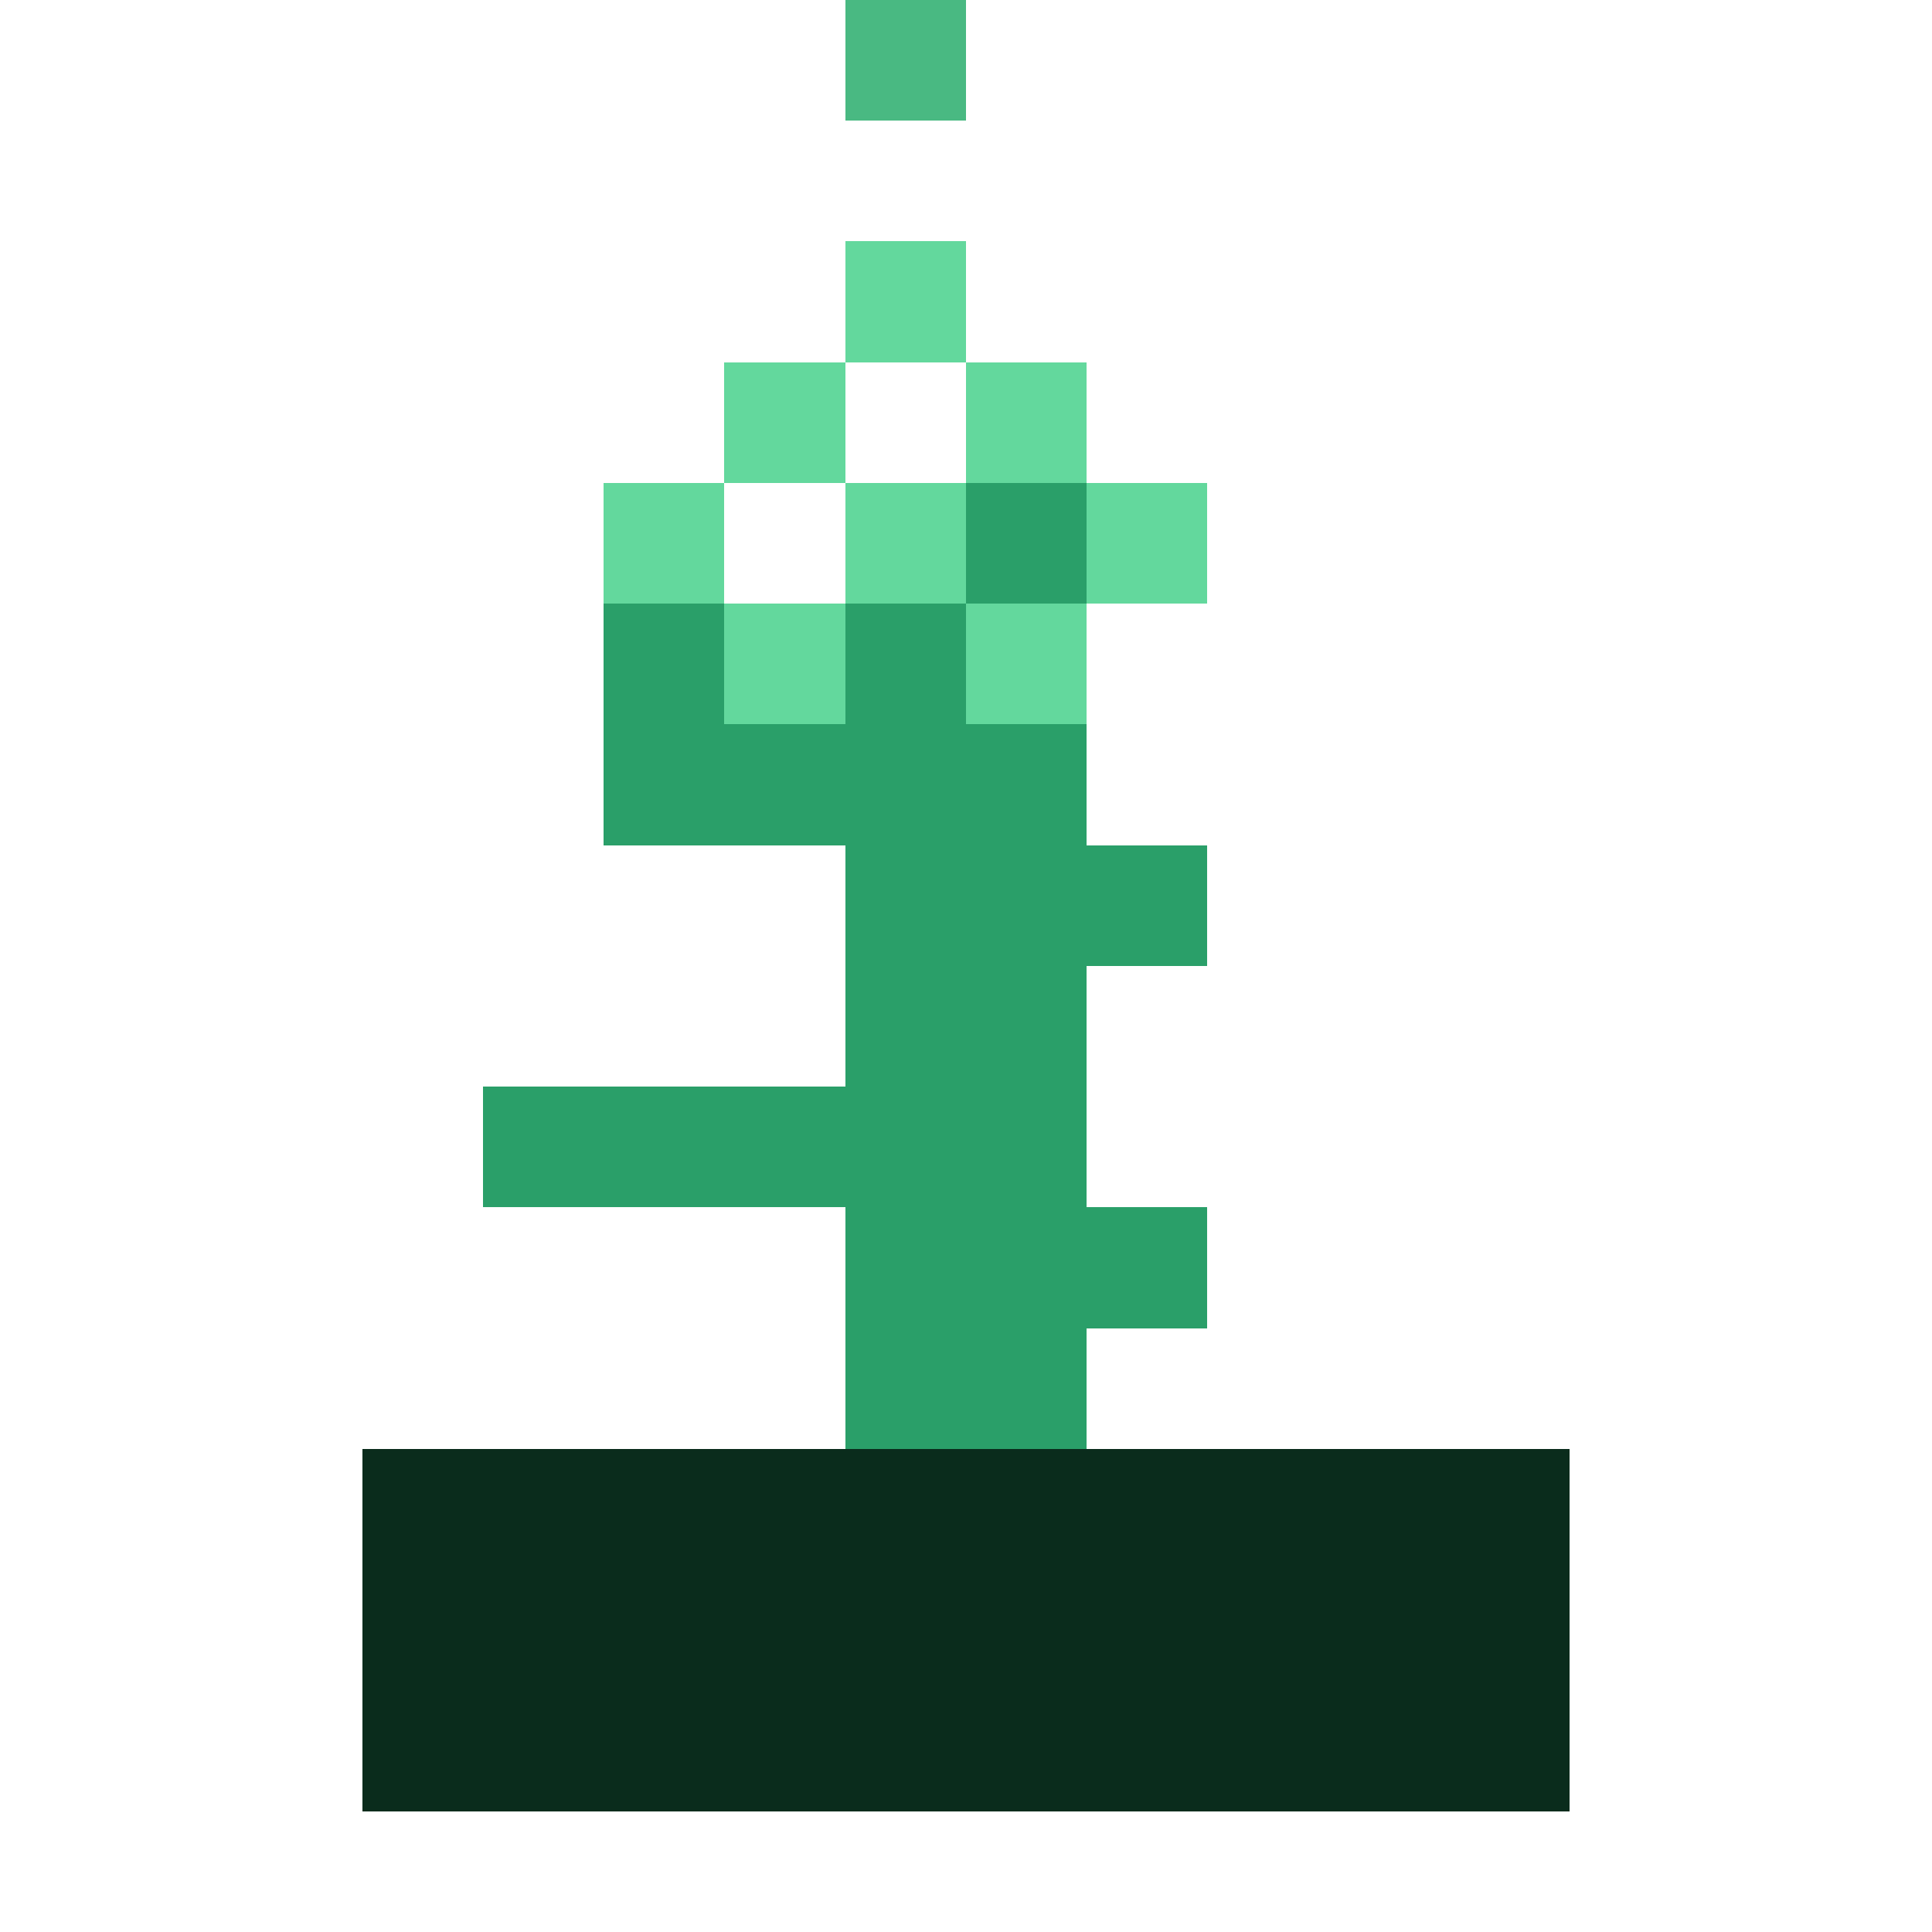
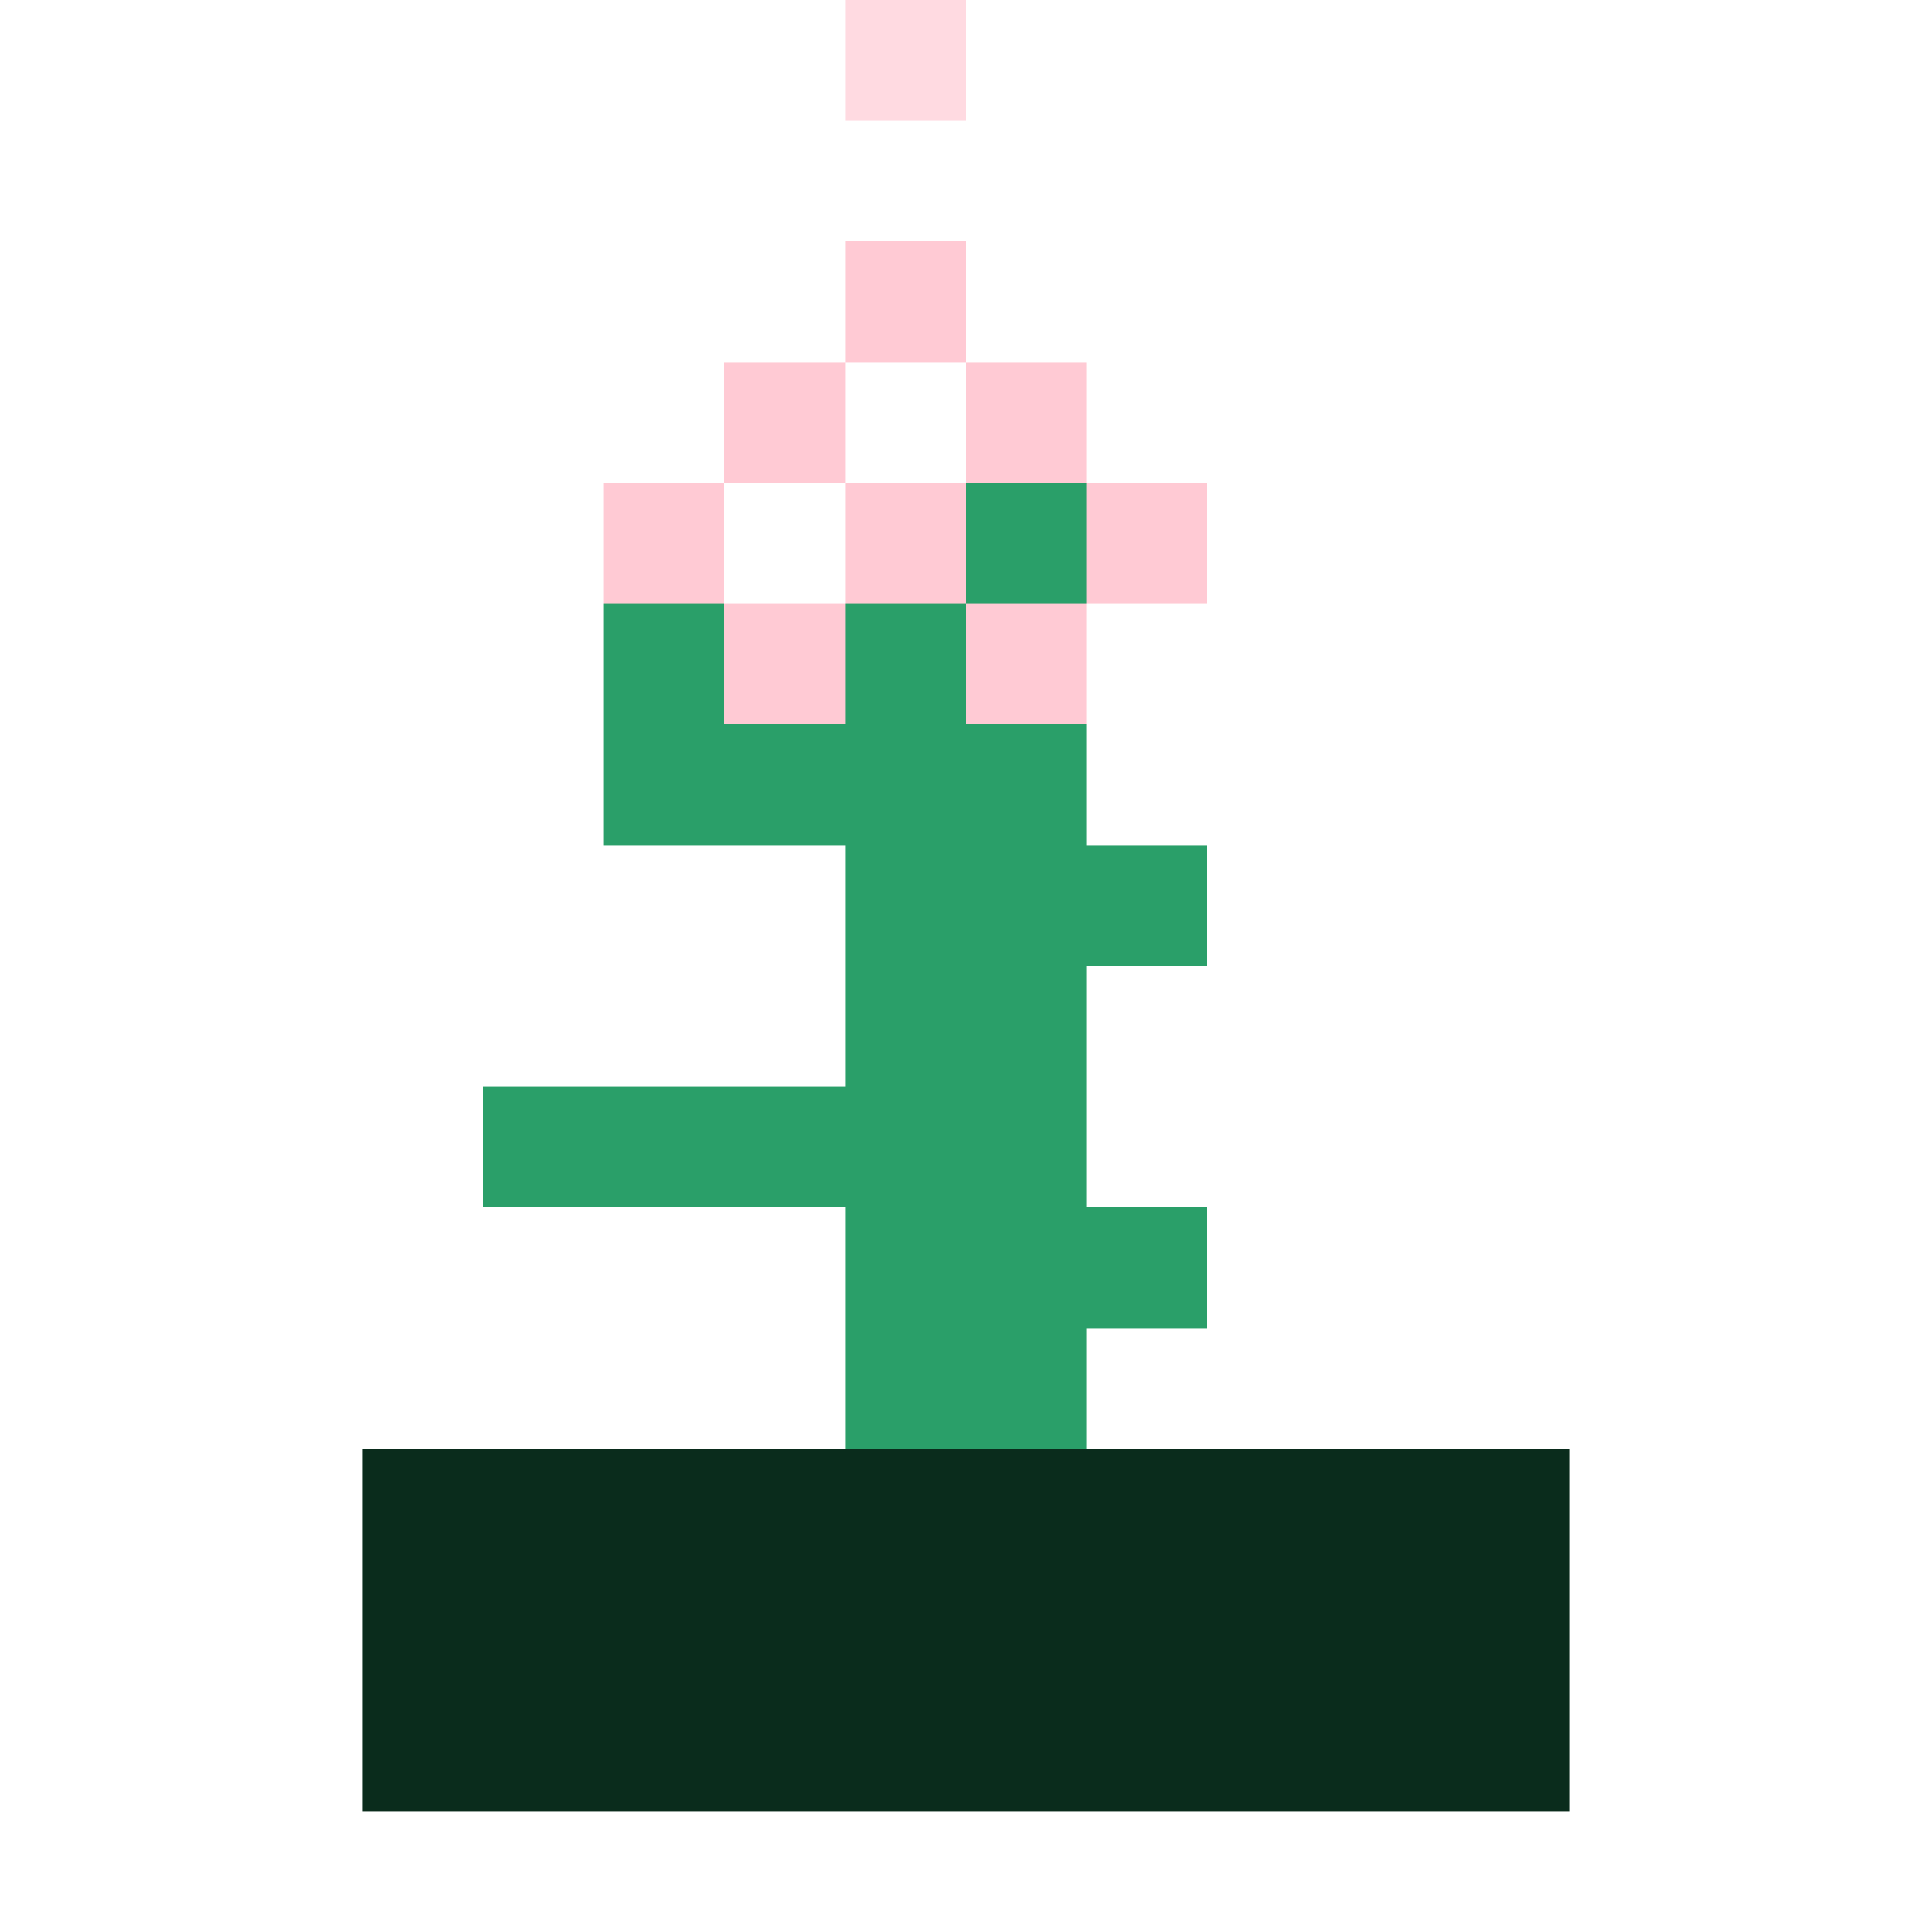
<svg xmlns="http://www.w3.org/2000/svg" width="64" height="64" viewBox="0 0 32 32" fill="none" shape-rendering="crispEdges">
-   <rect x="14" y="0" width="2" height="2" fill="#49B982" />
-   <rect x="14" y="4" width="2" height="2" fill="#63D89D" />
-   <rect x="12" y="6" width="2" height="2" fill="#63D89D" />
-   <rect x="16" y="6" width="2" height="2" fill="#63D89D" />
-   <rect x="10" y="8" width="2" height="2" fill="#63D89D" />
-   <rect x="14" y="8" width="2" height="2" fill="#63D89D" />
+   <rect x="14" y="0" width="2" height="2" fill="#ffdae1" />
+   <rect x="14" y="4" width="2" height="2" fill="#FFCAD4" />
+   <rect x="12" y="6" width="2" height="2" fill="#FFCAD4" />
+   <rect x="16" y="6" width="2" height="2" fill="#FFCAD4" />
+   <rect x="10" y="8" width="2" height="2" fill="#FFCAD4" />
+   <rect x="14" y="8" width="2" height="2" fill="#FFCAD4" />
  <rect x="16" y="8" width="2" height="2" fill="#2A9F69" />
-   <rect x="18" y="8" width="2" height="2" fill="#63D89D" />
+   <rect x="18" y="8" width="2" height="2" fill="#FFCAD4" />
  <rect x="10" y="10" width="2" height="2" fill="#2A9F69" />
-   <rect x="12" y="10" width="2" height="2" fill="#63D89D" />
+   <rect x="12" y="10" width="2" height="2" fill="#FFCAD4" />
  <rect x="14" y="10" width="2" height="2" fill="#2A9F69" />
-   <rect x="16" y="10" width="2" height="2" fill="#63D89D" />
+   <rect x="16" y="10" width="2" height="2" fill="#FFCAD4" />
  <rect x="10" y="12" width="8" height="2" fill="#2A9F69" />
  <rect x="14" y="14" width="6" height="2" fill="#2A9F69" />
  <rect x="14" y="16" width="4" height="2" fill="#2A9F69" />
  <rect x="8" y="18" width="10" height="2" fill="#2A9F69" />
  <rect x="14" y="20" width="6" height="2" fill="#2A9F69" />
  <rect x="14" y="22" width="4" height="2" fill="#2A9F69" />
  <rect x="6" y="24" width="20" height="2" fill="#0A2C1C" />
  <rect x="6" y="26" width="20" height="2" fill="#0A2C1C" />
  <rect x="6" y="28" width="20" height="2" fill="#0A2C1C" />
</svg>
